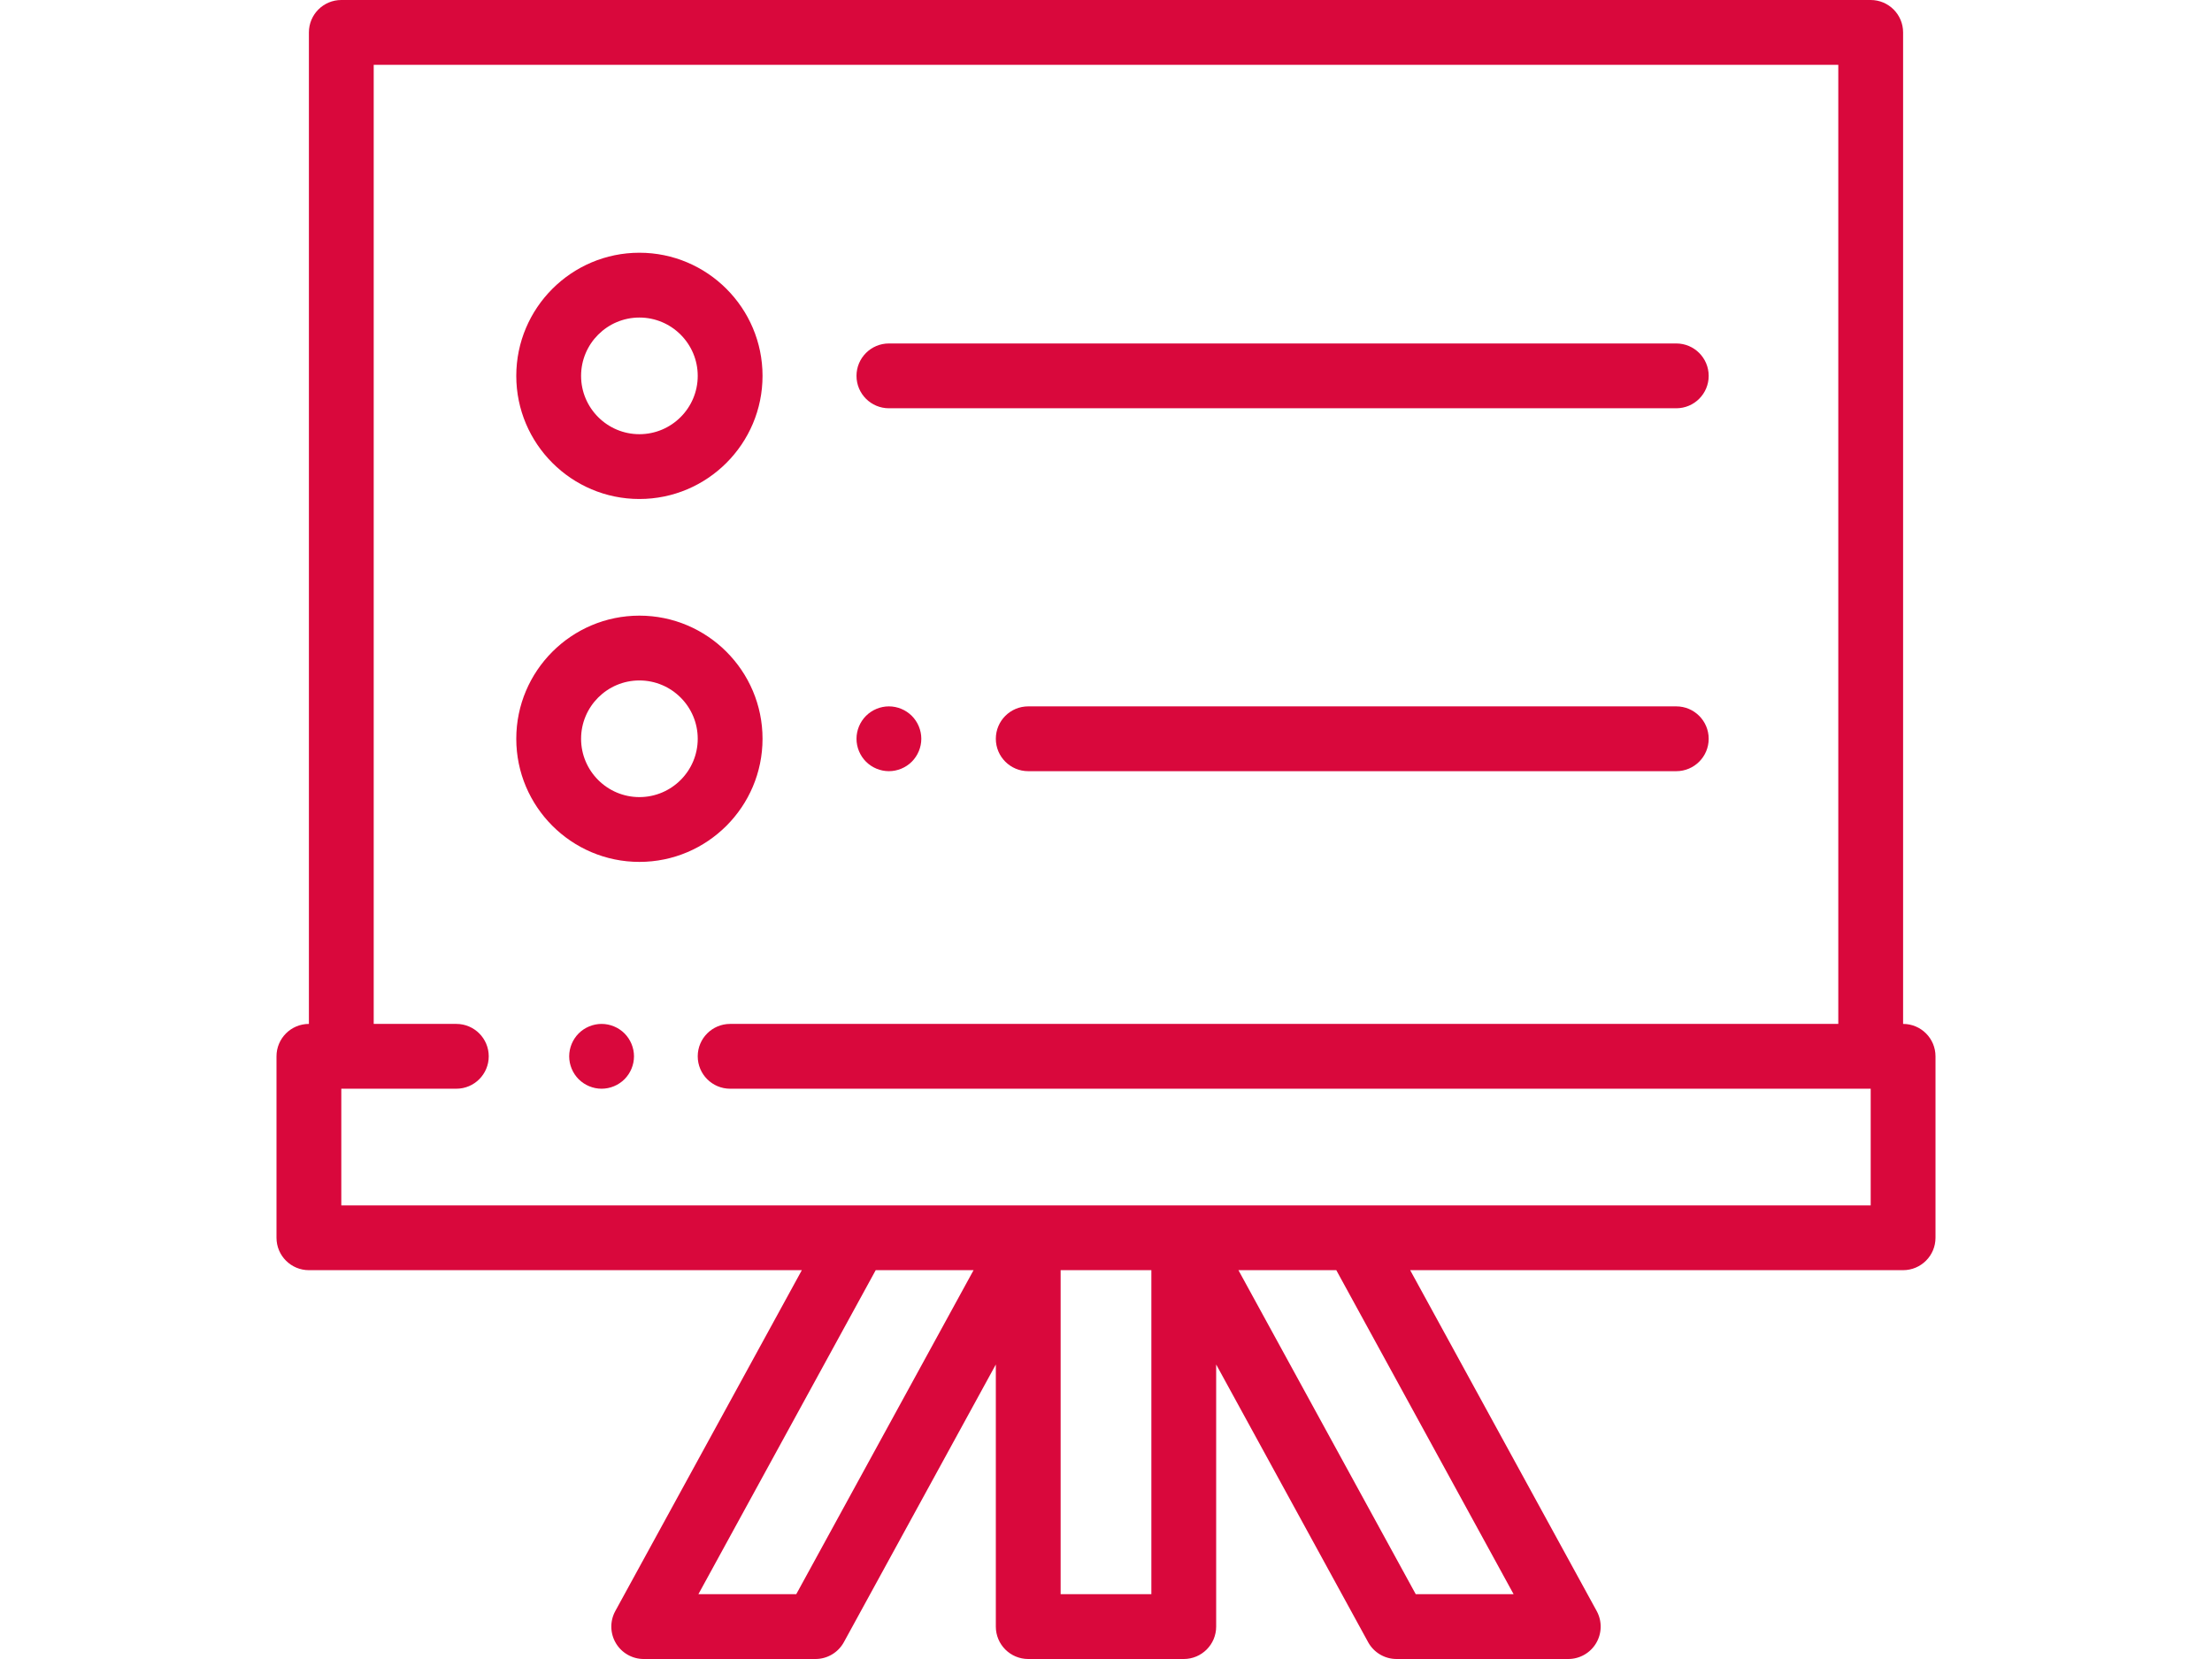
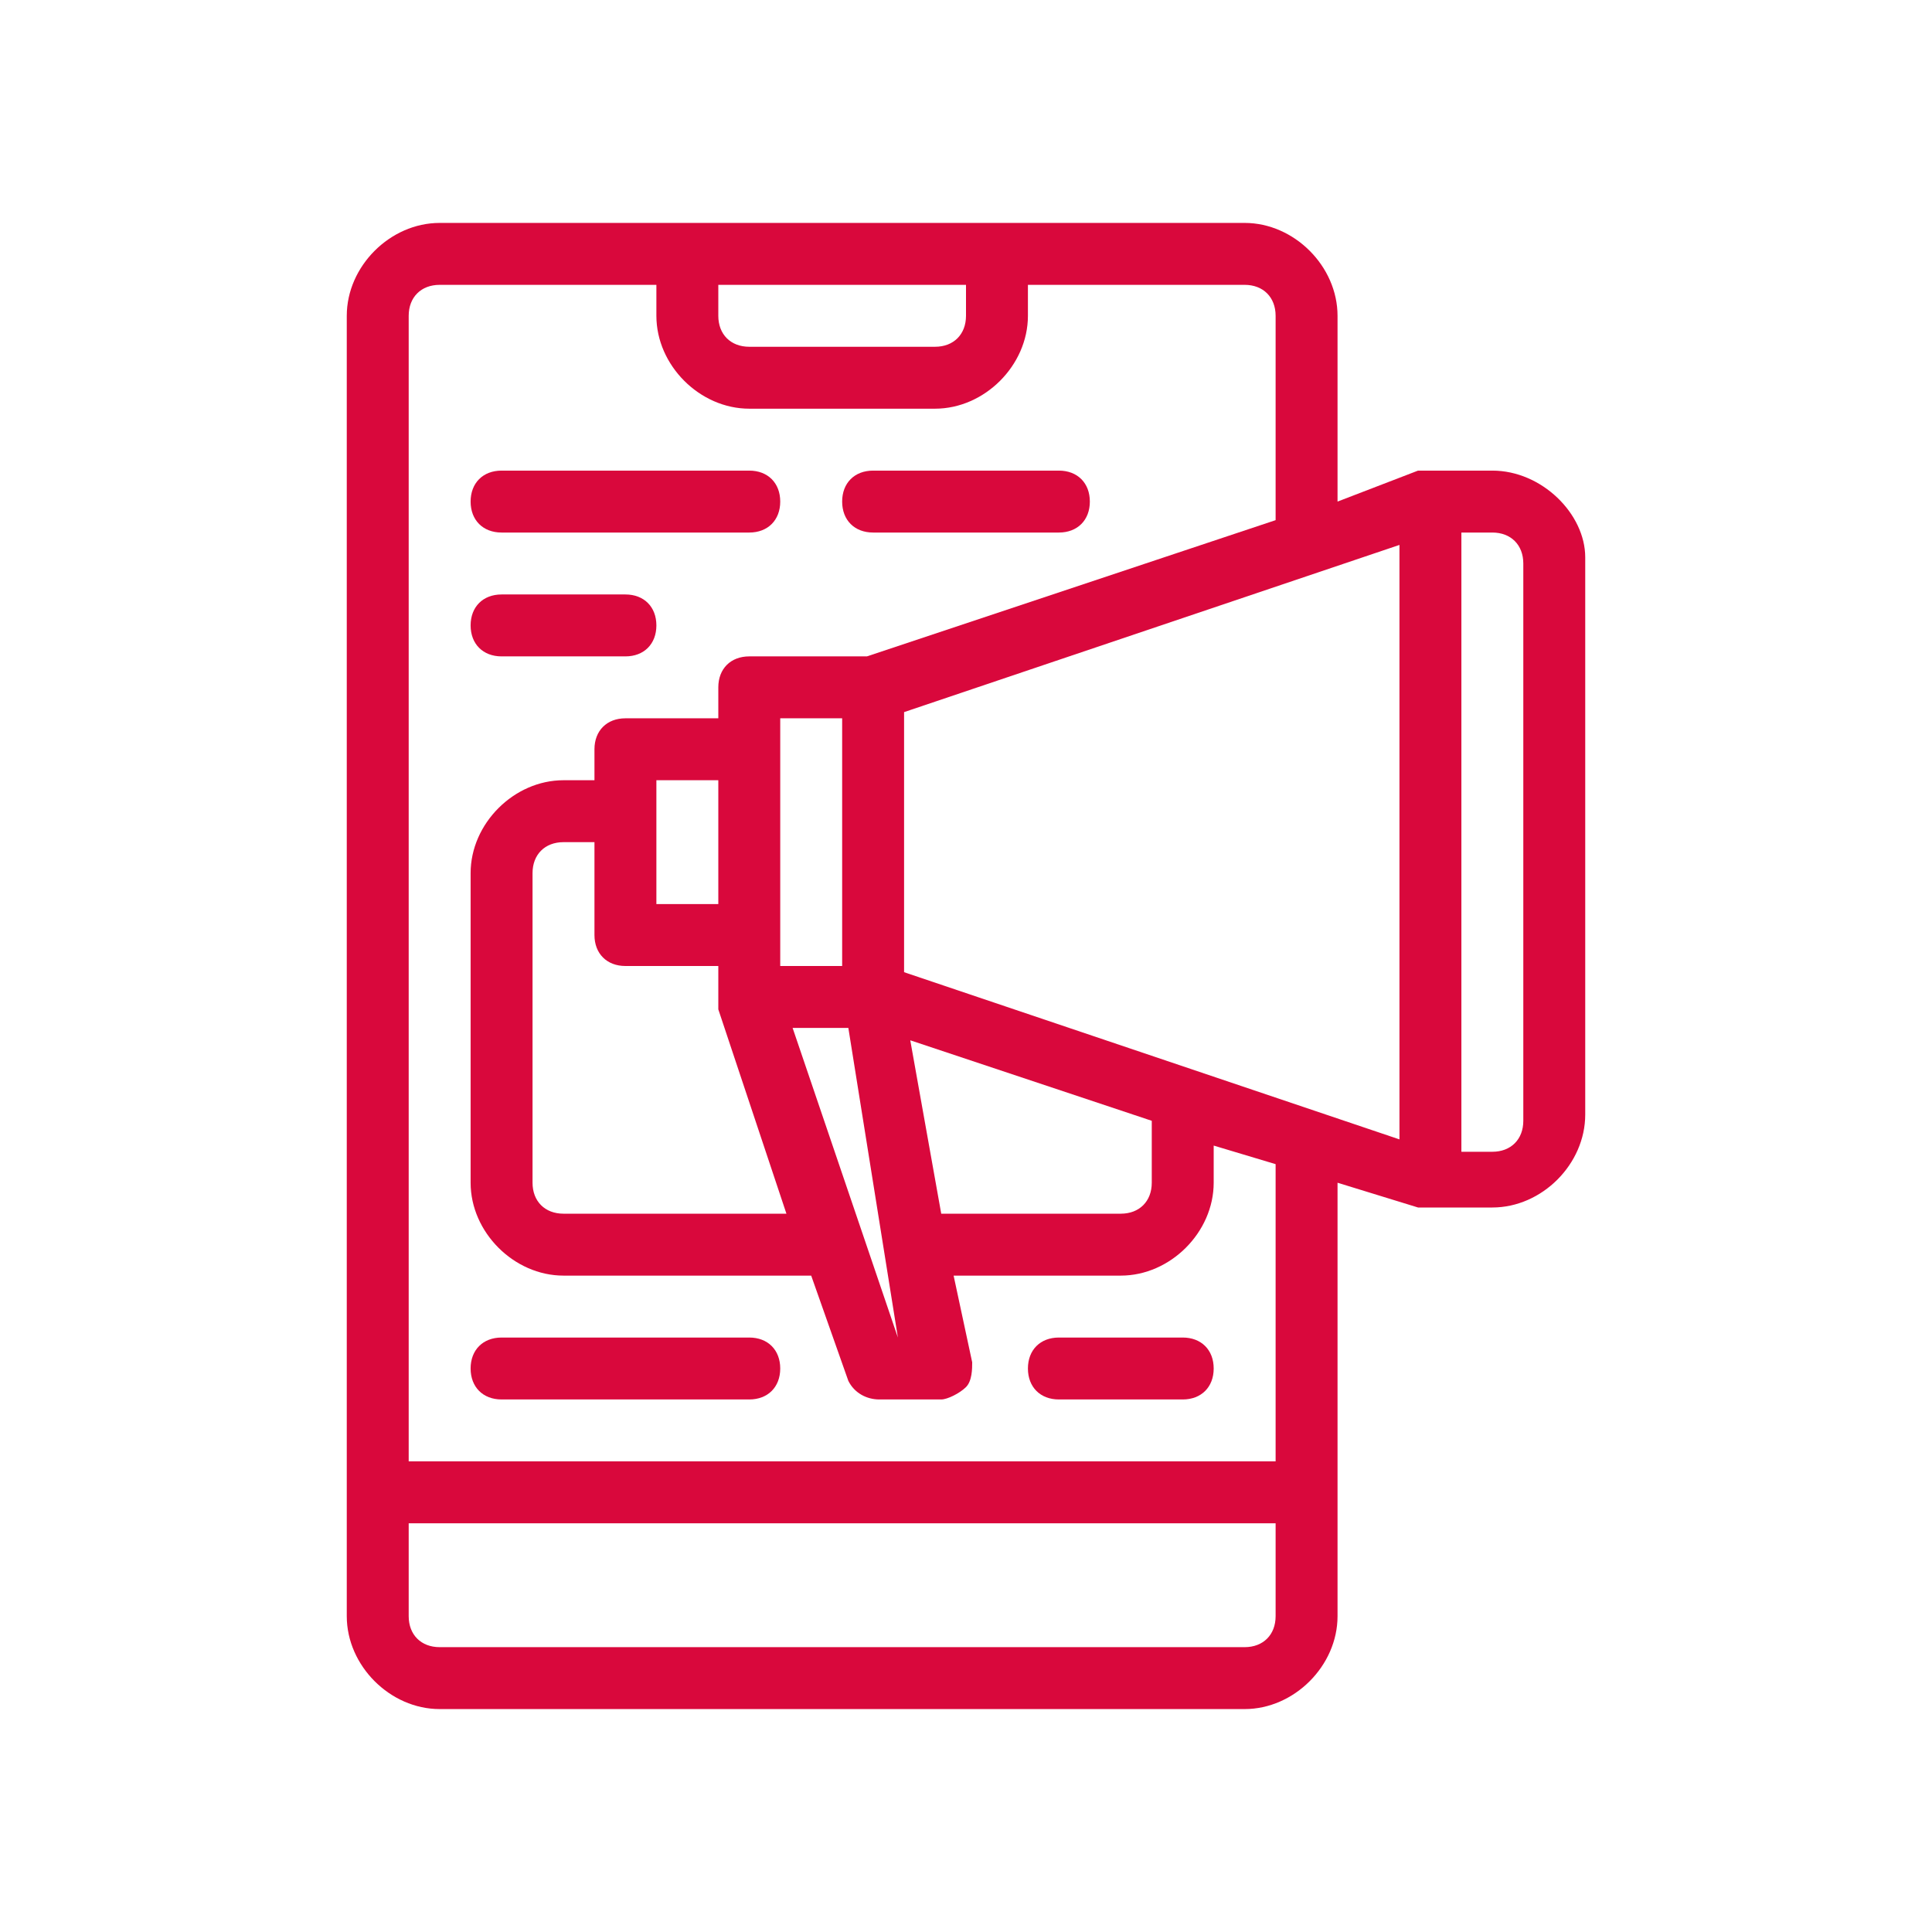
- <svg xmlns="http://www.w3.org/2000/svg" version="1.1" id="Layer_1" x="0px" y="0px" width="1600px" height="1200px" viewBox="0 0 1600 1200" enable-background="new 0 0 1600 1200" xml:space="preserve">
-   <g id="XMLID_821_">
-     <g id="XMLID_464_">
-       <path id="XMLID_465_" fill="#D9083C" d="M435.148,740.625c-6.164,0-12.211,2.508-16.57,6.867    c-4.359,4.359-6.867,10.406-6.867,16.57s2.505,12.211,6.867,16.57c4.362,4.359,10.406,6.867,16.57,6.867    s12.211-2.508,16.568-6.867c4.359-4.359,6.87-10.406,6.87-16.57s-2.508-12.211-6.87-16.57    C447.359,743.133,441.313,740.625,435.148,740.625z" />
-       <path id="XMLID_468_" fill="#D9083C" d="M1376.563,740.625V23.438c0-12.945-10.495-23.438-23.438-23.438H246.875    c-12.942,0-23.438,10.493-23.438,23.438v717.188c-12.942,0-23.438,10.493-23.438,23.438v131.25    c0,12.945,10.495,23.438,23.438,23.438h356.55l-134.925,246.563c-3.973,7.261-3.823,16.08,0.398,23.201    c4.221,7.123,11.883,11.487,20.163,11.487h124.219c8.564,0,16.448-4.673,20.559-12.188l109.91-200.848v189.598    c0,12.945,10.495,23.438,23.438,23.438h112.5c12.942,0,23.438-10.493,23.438-23.438V986.965l109.91,200.848    c4.113,7.514,11.995,12.188,20.559,12.188h124.219c8.278,0,15.942-4.366,20.163-11.487c4.221-7.12,4.371-15.94,0.398-23.201    L1020.013,918.75h356.55c12.942,0,23.438-10.493,23.438-23.438v-131.25C1400,751.118,1389.505,740.625,1376.563,740.625z     M575.952,1153.125h-70.784L633.423,918.75h70.784L575.952,1153.125z M832.813,1153.125h-65.625V918.75h65.625V1153.125z     M1094.832,1153.125h-70.784L895.794,918.75h70.784L1094.832,1153.125z M1353.125,871.875H246.875V787.5h83.203    c12.942,0,23.438-10.493,23.438-23.438s-10.495-23.438-23.438-23.438h-59.766V46.875h1059.375v693.75H528.125    c-12.942,0-23.438,10.493-23.438,23.438s10.495,23.438,23.438,23.438h825V871.875z" />
-       <path id="XMLID_474_" fill="#D9083C" d="M551.563,534.375c0-49.109-39.954-89.063-89.063-89.063s-89.063,39.954-89.063,89.063    s39.954,89.063,89.063,89.063S551.563,583.484,551.563,534.375z M462.5,576.563c-23.262,0-42.188-18.926-42.188-42.188    s18.926-42.188,42.188-42.188s42.188,18.926,42.188,42.188S485.762,576.563,462.5,576.563z" />
-       <path id="XMLID_475_" fill="#D9083C" d="M1212.5,510.938H743.75c-12.942,0-23.438,10.493-23.438,23.438    s10.495,23.438,23.438,23.438h468.75c12.942,0,23.438-10.493,23.438-23.438S1225.442,510.938,1212.5,510.938z" />
-       <path id="XMLID_476_" fill="#D9083C" d="M642.969,557.813c6.164,0,12.211-2.508,16.568-6.867c4.359-4.359,6.87-10.406,6.87-16.57    s-2.508-12.211-6.87-16.57c-4.357-4.359-10.404-6.867-16.568-6.867s-12.211,2.508-16.57,6.867s-6.867,10.406-6.867,16.57    s2.505,12.211,6.867,16.57S636.805,557.813,642.969,557.813z" />
-       <path id="XMLID_479_" fill="#D9083C" d="M462.5,360.938c49.109,0,89.063-39.954,89.063-89.063s-39.954-89.063-89.063-89.063    s-89.063,39.954-89.063,89.063S413.391,360.938,462.5,360.938z M462.5,229.688c23.262,0,42.188,18.926,42.188,42.188    s-18.926,42.188-42.188,42.188s-42.188-18.926-42.188-42.188S439.238,229.688,462.5,229.688z" />
-       <path id="XMLID_480_" fill="#D9083C" d="M642.969,295.313H1212.5c12.942,0,23.438-10.493,23.438-23.438    s-10.495-23.438-23.438-23.438H642.969c-12.942,0-23.438,10.493-23.438,23.438S630.027,295.313,642.969,295.313z" />
+ <svg xmlns="http://www.w3.org/2000/svg" fill="#D9083C" height="200px" width="200px" version="1.0" id="Layer_1" viewBox="-3.6 -3.6 31.20 31.20" enable-background="new 0 0 24 24" xml:space="preserve" stroke="#D9083C" stroke-width="0">
+   <g id="SVGRepo_bgCarrier" stroke-width="0" />
+   <g id="SVGRepo_tracerCarrier" stroke-linecap="round" stroke-linejoin="round" />
+   <g id="SVGRepo_iconCarrier">
+     <g>
+       <g>
+         <path d="M8.5,5h-4C4.2,5,4,4.8,4,4.5S4.2,4,4.5,4h4C8.8,4,9,4.2,9,4.5S8.8,5,8.5,5z" />
+       </g>
+       <g>
+         <path d="M6.5,7h-2C4.2,7,4,6.8,4,6.5S4.2,6,4.5,6h2C6.8,6,7,6.2,7,6.5S6.8,7,6.5,7z" />
+       </g>
+       <g>
+         <path d="M8.5,19h-4C4.2,19,4,18.8,4,18.5S4.2,18,4.5,18h4C8.8,18,9,18.2,9,18.5S8.8,19,8.5,19z" />
+       </g>
+       <g>
+         <path d="M15.5,19h-2c-0.3,0-0.5-0.2-0.5-0.5s0.2-0.5,0.5-0.5h2c0.3,0,0.5,0.2,0.5,0.5S15.8,19,15.5,19z" />
+       </g>
+       <g>
+         <path d="M13.5,5h-3C10.2,5,10,4.8,10,4.5S10.2,4,10.5,4h3C13.8,4,14,4.2,14,4.5S13.8,5,13.5,5z" />
+       </g>
+       <path d="M20.5,4h-1c-0.1,0-0.1,0-0.2,0L18,4.5v-3C18,0.7,17.3,0,16.5,0h-13C2.7,0,2,0.7,2,1.5v21C2,23.3,2.7,24,3.5,24h13 c0.8,0,1.5-0.7,1.5-1.5v-7l1.3,0.4c0.1,0,0.1,0,0.2,0h1c0.8,0,1.5-0.7,1.5-1.5v-9C22,4.7,21.3,4,20.5,4z M8,1h4v0.5 C12,1.8,11.8,2,11.5,2h-3C8.2,2,8,1.8,8,1.5V1z M3.5,1H7v0.5C7,2.3,7.7,3,8.5,3h3C12.3,3,13,2.3,13,1.5V1h3.5C16.8,1,17,1.2,17,1.5 v3.3L10.4,7H8.5C8.2,7,8,7.2,8,7.5V8H6.5C6.2,8,6,8.2,6,8.5V9H5.5C4.7,9,4,9.7,4,10.5v5C4,16.3,4.7,17,5.5,17h4l0.6,1.7 c0.1,0.2,0.3,0.3,0.5,0.3h1c0.1,0,0.3-0.1,0.4-0.2c0.1-0.1,0.1-0.3,0.1-0.4L11.8,17h2.7c0.8,0,1.5-0.7,1.5-1.5v-0.6l1,0.3V20H3V1.5 C3,1.2,3.2,1,3.5,1z M6.5,12H8v0.5c0,0.1,0,0.1,0,0.2L9.1,16H5.5C5.2,16,5,15.8,5,15.5v-5C5,10.2,5.2,10,5.5,10H6v1.5 C6,11.8,6.2,12,6.5,12z M7,11V9h1v2H7z M9,12V8h1v4H9z M10.1,13l0.8,5h0l-1.7-5H10.1z M11.1,13.2l3.9,1.3v1c0,0.3-0.2,0.5-0.5,0.5 h-2.9L11.1,13.2z M16.5,23h-13C3.2,23,3,22.8,3,22.5V21h14v1.5C17,22.8,16.8,23,16.5,23z M19,14.8l-8-2.7V7.9l8-2.7V14.8z M21,14.5 c0,0.3-0.2,0.5-0.5,0.5H20V5h0.5C20.8,5,21,5.2,21,5.5V14.5z" />
    </g>
  </g>
</svg>
